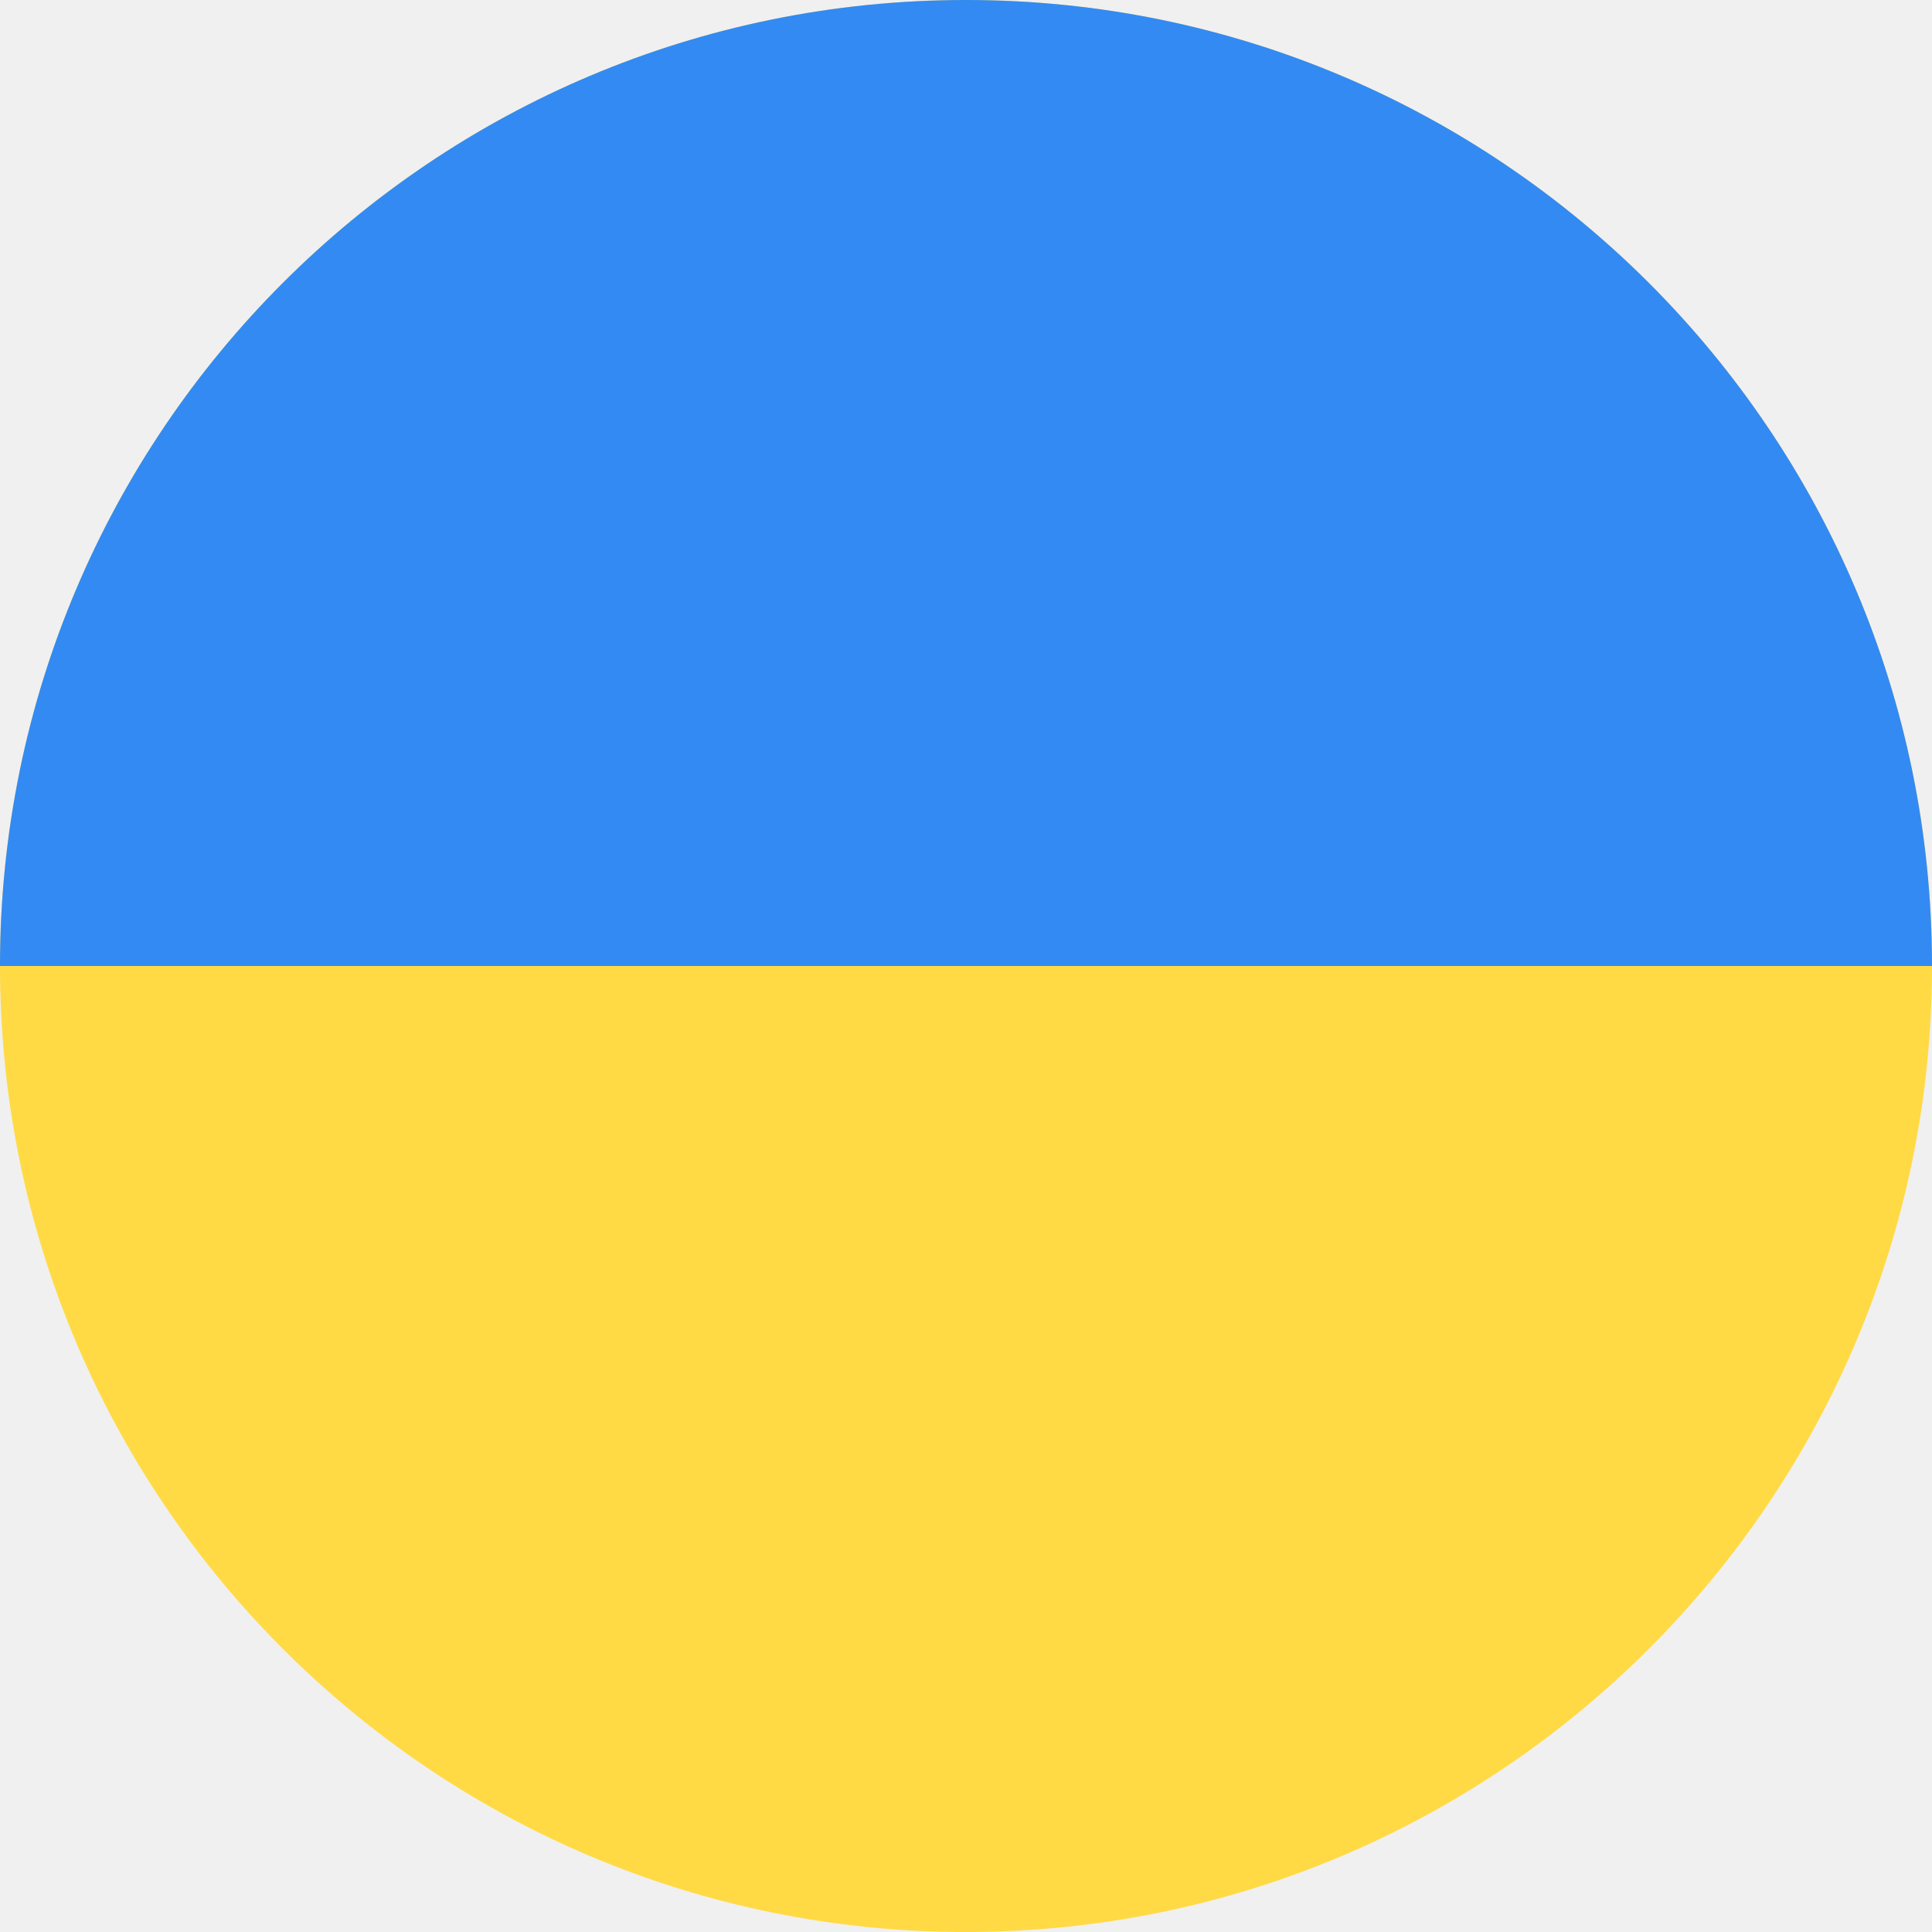
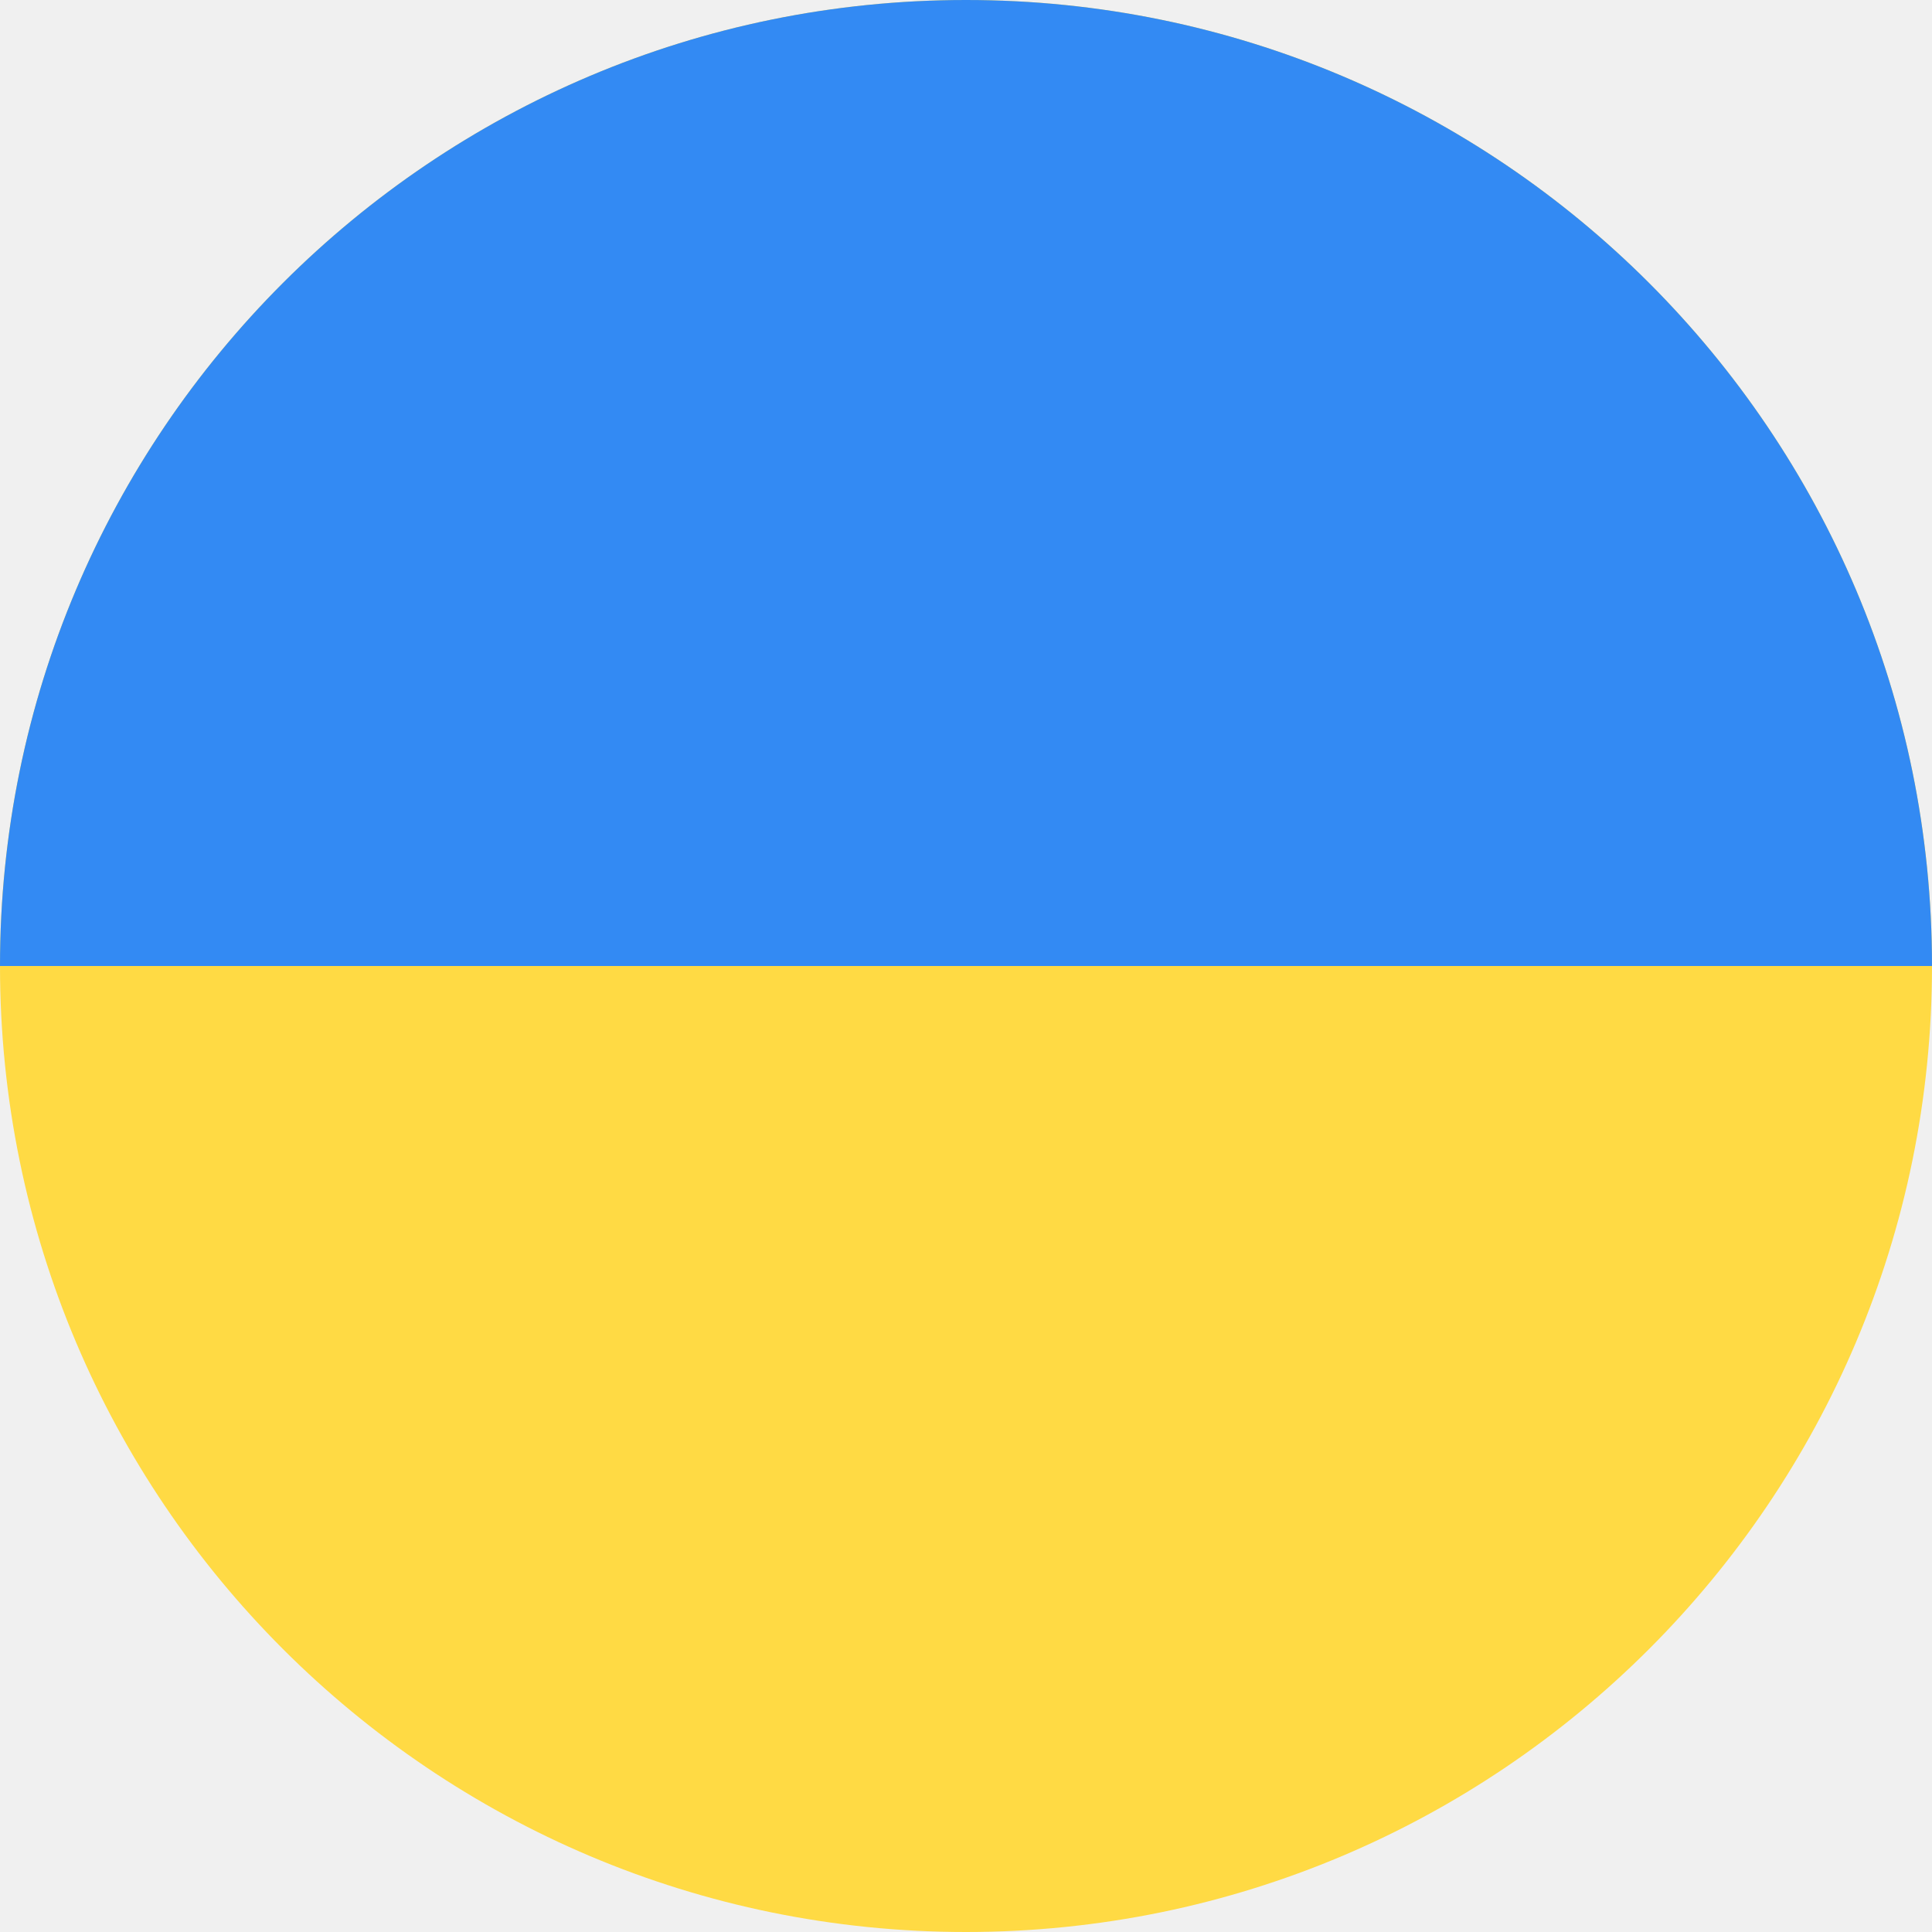
<svg xmlns="http://www.w3.org/2000/svg" fill="none" viewBox="0 0 24 24">
  <g clip-path="url(#flags-ua__a)">
-     <path fill="#FFDA44" d="M12 24c6.62 0 12-5.38 12-12 0-6.63-5.38-12-12-12C5.37 0 0 5.37 0 12c0 6.62 5.37 12 12 12" />
-     <path fill="#338AF3" d="M0 12C0 5.37 5.37 0 12 0c6.62 0 12 5.37 12 12" />
+     <path fill="#FFDA44" d="M12 24c6.627 0 12-5.373 12-12S18.627 0 12 0 0 5.373 0 12s5.373 12 12 12" />
+     <path fill="#338AF3" d="M0 12C0 5.373 5.373 0 12 0s12 5.373 12 12" />
  </g>
  <defs>
    <clipPath id="flags-ua__a">
      <path fill="#fff" d="M0 0h24v24H0z" />
    </clipPath>
  </defs>
</svg>
